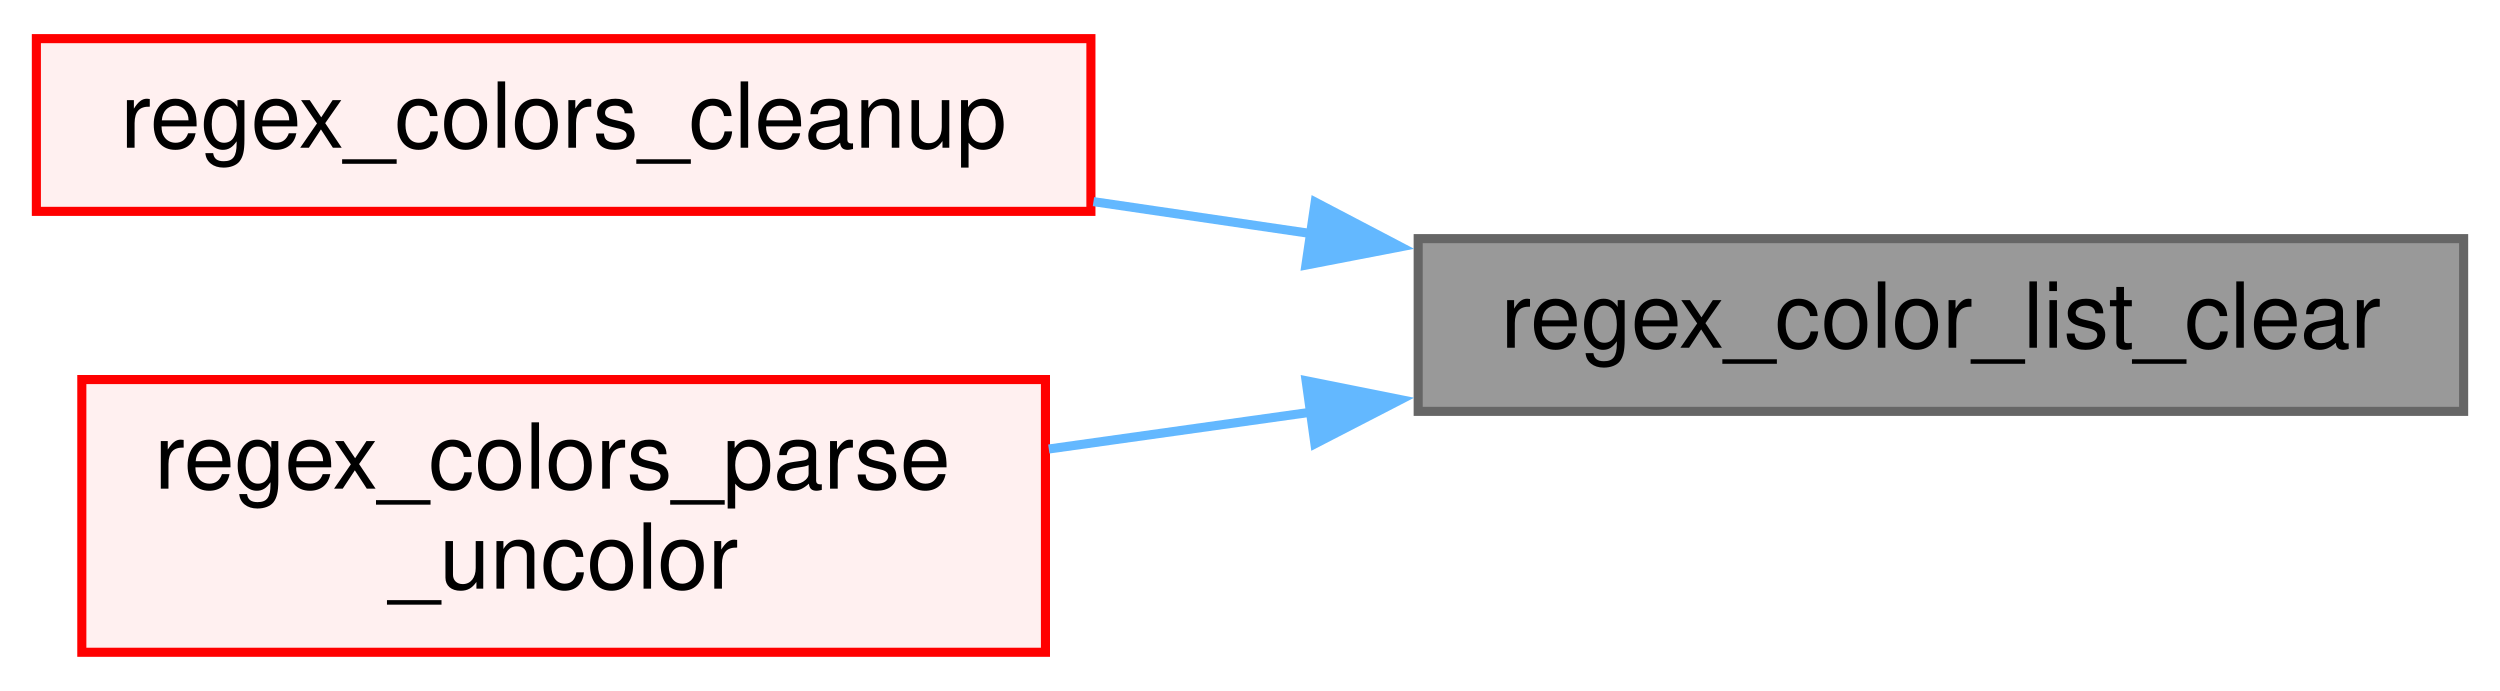
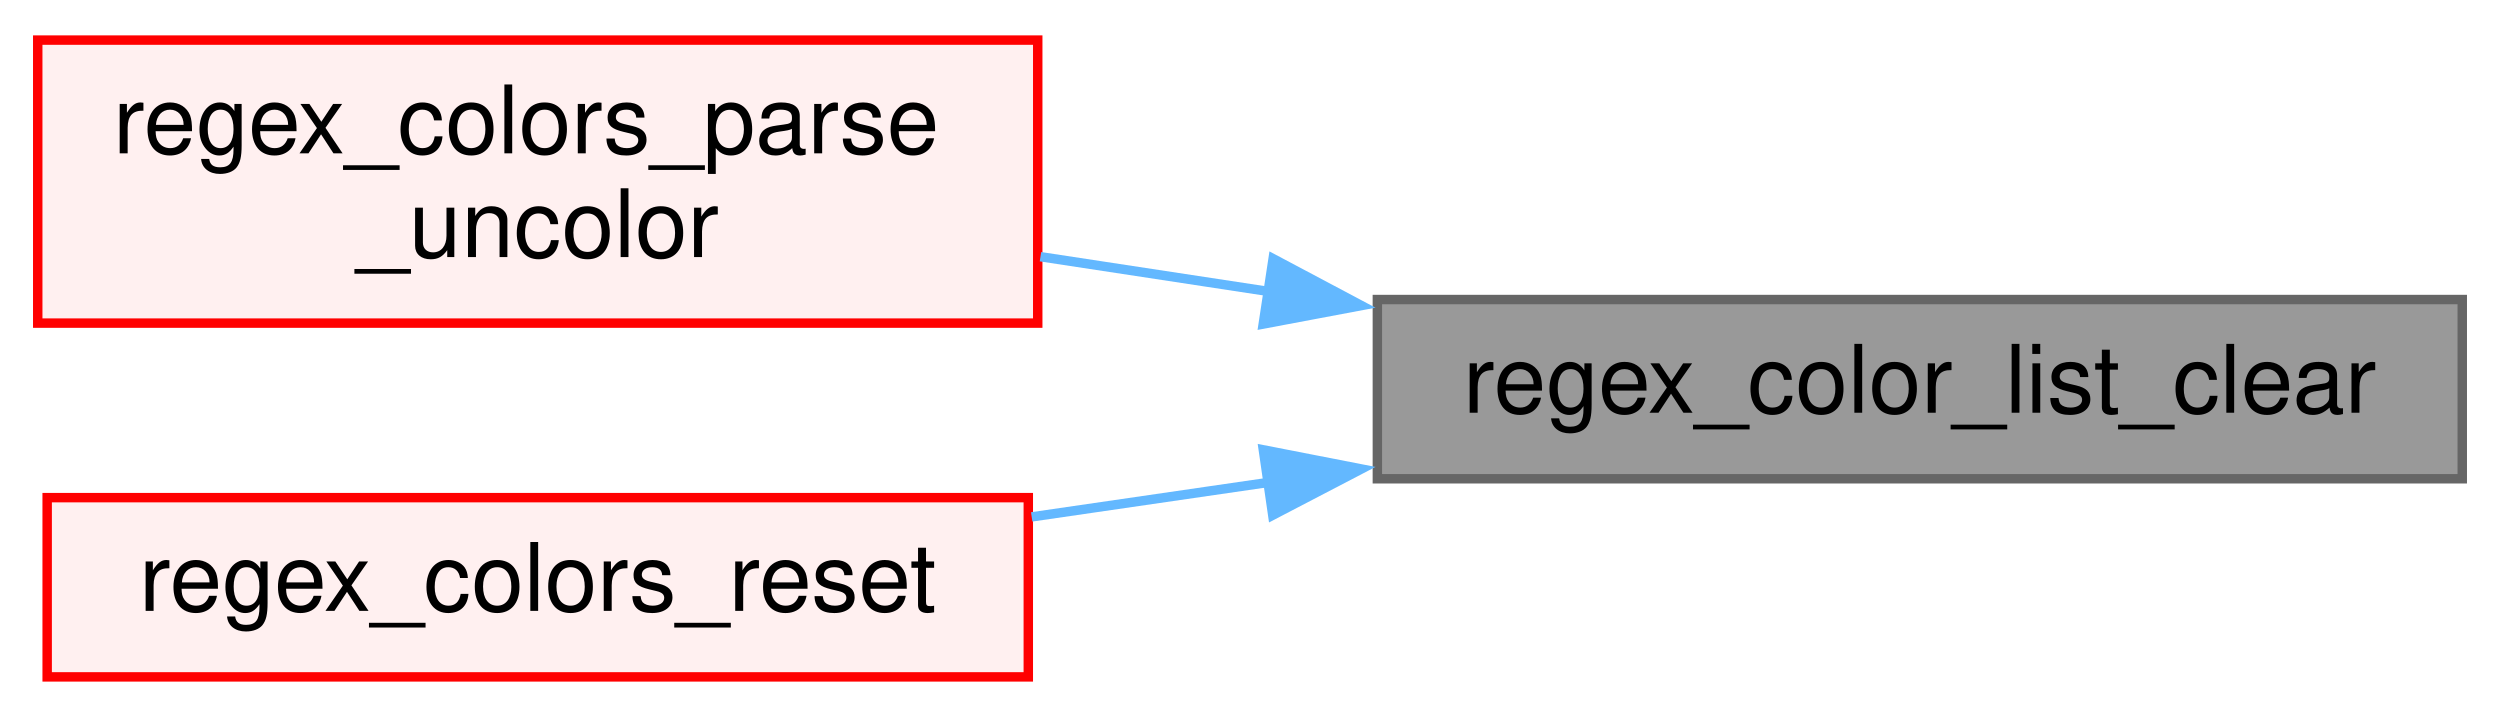
- <svg xmlns="http://www.w3.org/2000/svg" xmlns:xlink="http://www.w3.org/1999/xlink" width="275pt" height="76pt" viewBox="0.00 0.00 275.00 75.50">
+ <svg xmlns="http://www.w3.org/2000/svg" xmlns:xlink="http://www.w3.org/1999/xlink" width="265pt" height="76pt" viewBox="0.00 0.00 265.00 75.50">
  <g id="graph0" class="graph" transform="scale(1 1) rotate(0) translate(4 71.5)">
    <g id="node1" class="node">
      <g id="a_node1">
        <a xlink:title="Free the contents of a RegexColorList.">
-           <polygon fill="#999999" stroke="#666666" points="267,-45.5 152,-45.5 152,-26.5 267,-26.5 267,-45.5" />
-           <text text-anchor="middle" x="209.5" y="-33.5" font-family="Helvetica,sans-Serif" font-size="10.00">regex_color_list_clear</text>
+           <polygon fill="#999999" stroke="#666666" points="257,-40 142,-40 142,-21 257,-21 257,-40" />
+           <text text-anchor="middle" x="199.5" y="-28" font-family="Helvetica,sans-Serif" font-size="10.00">regex_color_list_clear</text>
        </a>
      </g>
    </g>
    <g id="node2" class="node">
      <g id="a_node2">
-         <a xlink:href="color_2regex_8c.html#abebda380e37bcdd67111add8ed7940c4" target="_top" xlink:title="Clear the Regex colours.">
-           <polygon fill="#fff0f0" stroke="red" points="116,-67.5 0,-67.5 0,-48.5 116,-48.5 116,-67.5" />
-           <text text-anchor="middle" x="58" y="-55.5" font-family="Helvetica,sans-Serif" font-size="10.00">regex_colors_cleanup</text>
+         <a xlink:href="color_2regex_8c.html#a7a5d3c94371f021316d5cd447d40dbdd" target="_top" xlink:title="Parse a Regex 'uncolor' command.">
+           <polygon fill="#fff0f0" stroke="red" points="106,-67.5 0,-67.5 0,-37.5 106,-37.5 106,-67.5" />
+           <text text-anchor="start" x="8" y="-55.5" font-family="Helvetica,sans-Serif" font-size="10.00">regex_colors_parse</text>
+           <text text-anchor="middle" x="53" y="-44.5" font-family="Helvetica,sans-Serif" font-size="10.00">_uncolor</text>
        </a>
      </g>
    </g>
    <g id="edge1" class="edge">
-       <path fill="none" stroke="#63b8ff" d="M140.31,-46.04C132.28,-47.22 124.14,-48.41 116.28,-49.57" />
-       <polygon fill="#63b8ff" stroke="#63b8ff" points="140.67,-49.52 150.06,-44.6 139.65,-42.59 140.67,-49.52" />
+       <path fill="none" stroke="#63b8ff" d="M130.43,-40.86C122.32,-42.1 114.13,-43.34 106.29,-44.54" />
+       <polygon fill="#63b8ff" stroke="#63b8ff" points="130.95,-44.33 140.31,-39.36 129.9,-37.4 130.95,-44.33" />
    </g>
    <g id="node3" class="node">
      <g id="a_node3">
-         <a xlink:href="color_2regex_8c.html#a7a5d3c94371f021316d5cd447d40dbdd" target="_top" xlink:title="Parse a Regex 'uncolor' command.">
-           <polygon fill="#fff0f0" stroke="red" points="111,-30 5,-30 5,0 111,0 111,-30" />
-           <text text-anchor="start" x="13" y="-18" font-family="Helvetica,sans-Serif" font-size="10.00">regex_colors_parse</text>
-           <text text-anchor="middle" x="58" y="-7" font-family="Helvetica,sans-Serif" font-size="10.00">_uncolor</text>
+         <a xlink:href="color_2regex_8c.html#a92fed79a6fd6d0163bce28f3f2f541ee" target="_top" xlink:title="Reset the Regex colours.">
+           <polygon fill="#fff0f0" stroke="red" points="105,-19 1,-19 1,0 105,0 105,-19" />
+           <text text-anchor="middle" x="53" y="-7" font-family="Helvetica,sans-Serif" font-size="10.00">regex_colors_reset</text>
        </a>
      </g>
    </g>
    <g id="edge2" class="edge">
-       <path fill="none" stroke="#63b8ff" d="M140.27,-26.42C130.56,-25.05 120.71,-23.67 111.37,-22.36" />
-       <polygon fill="#63b8ff" stroke="#63b8ff" points="139.67,-29.87 150.06,-27.79 140.64,-22.93 139.67,-29.87" />
+       <path fill="none" stroke="#63b8ff" d="M130.69,-20.65C122.17,-19.41 113.57,-18.16 105.36,-16.96" />
+       <polygon fill="#63b8ff" stroke="#63b8ff" points="129.91,-24.07 140.31,-22.04 130.91,-17.14 129.91,-24.07" />
    </g>
  </g>
</svg>
